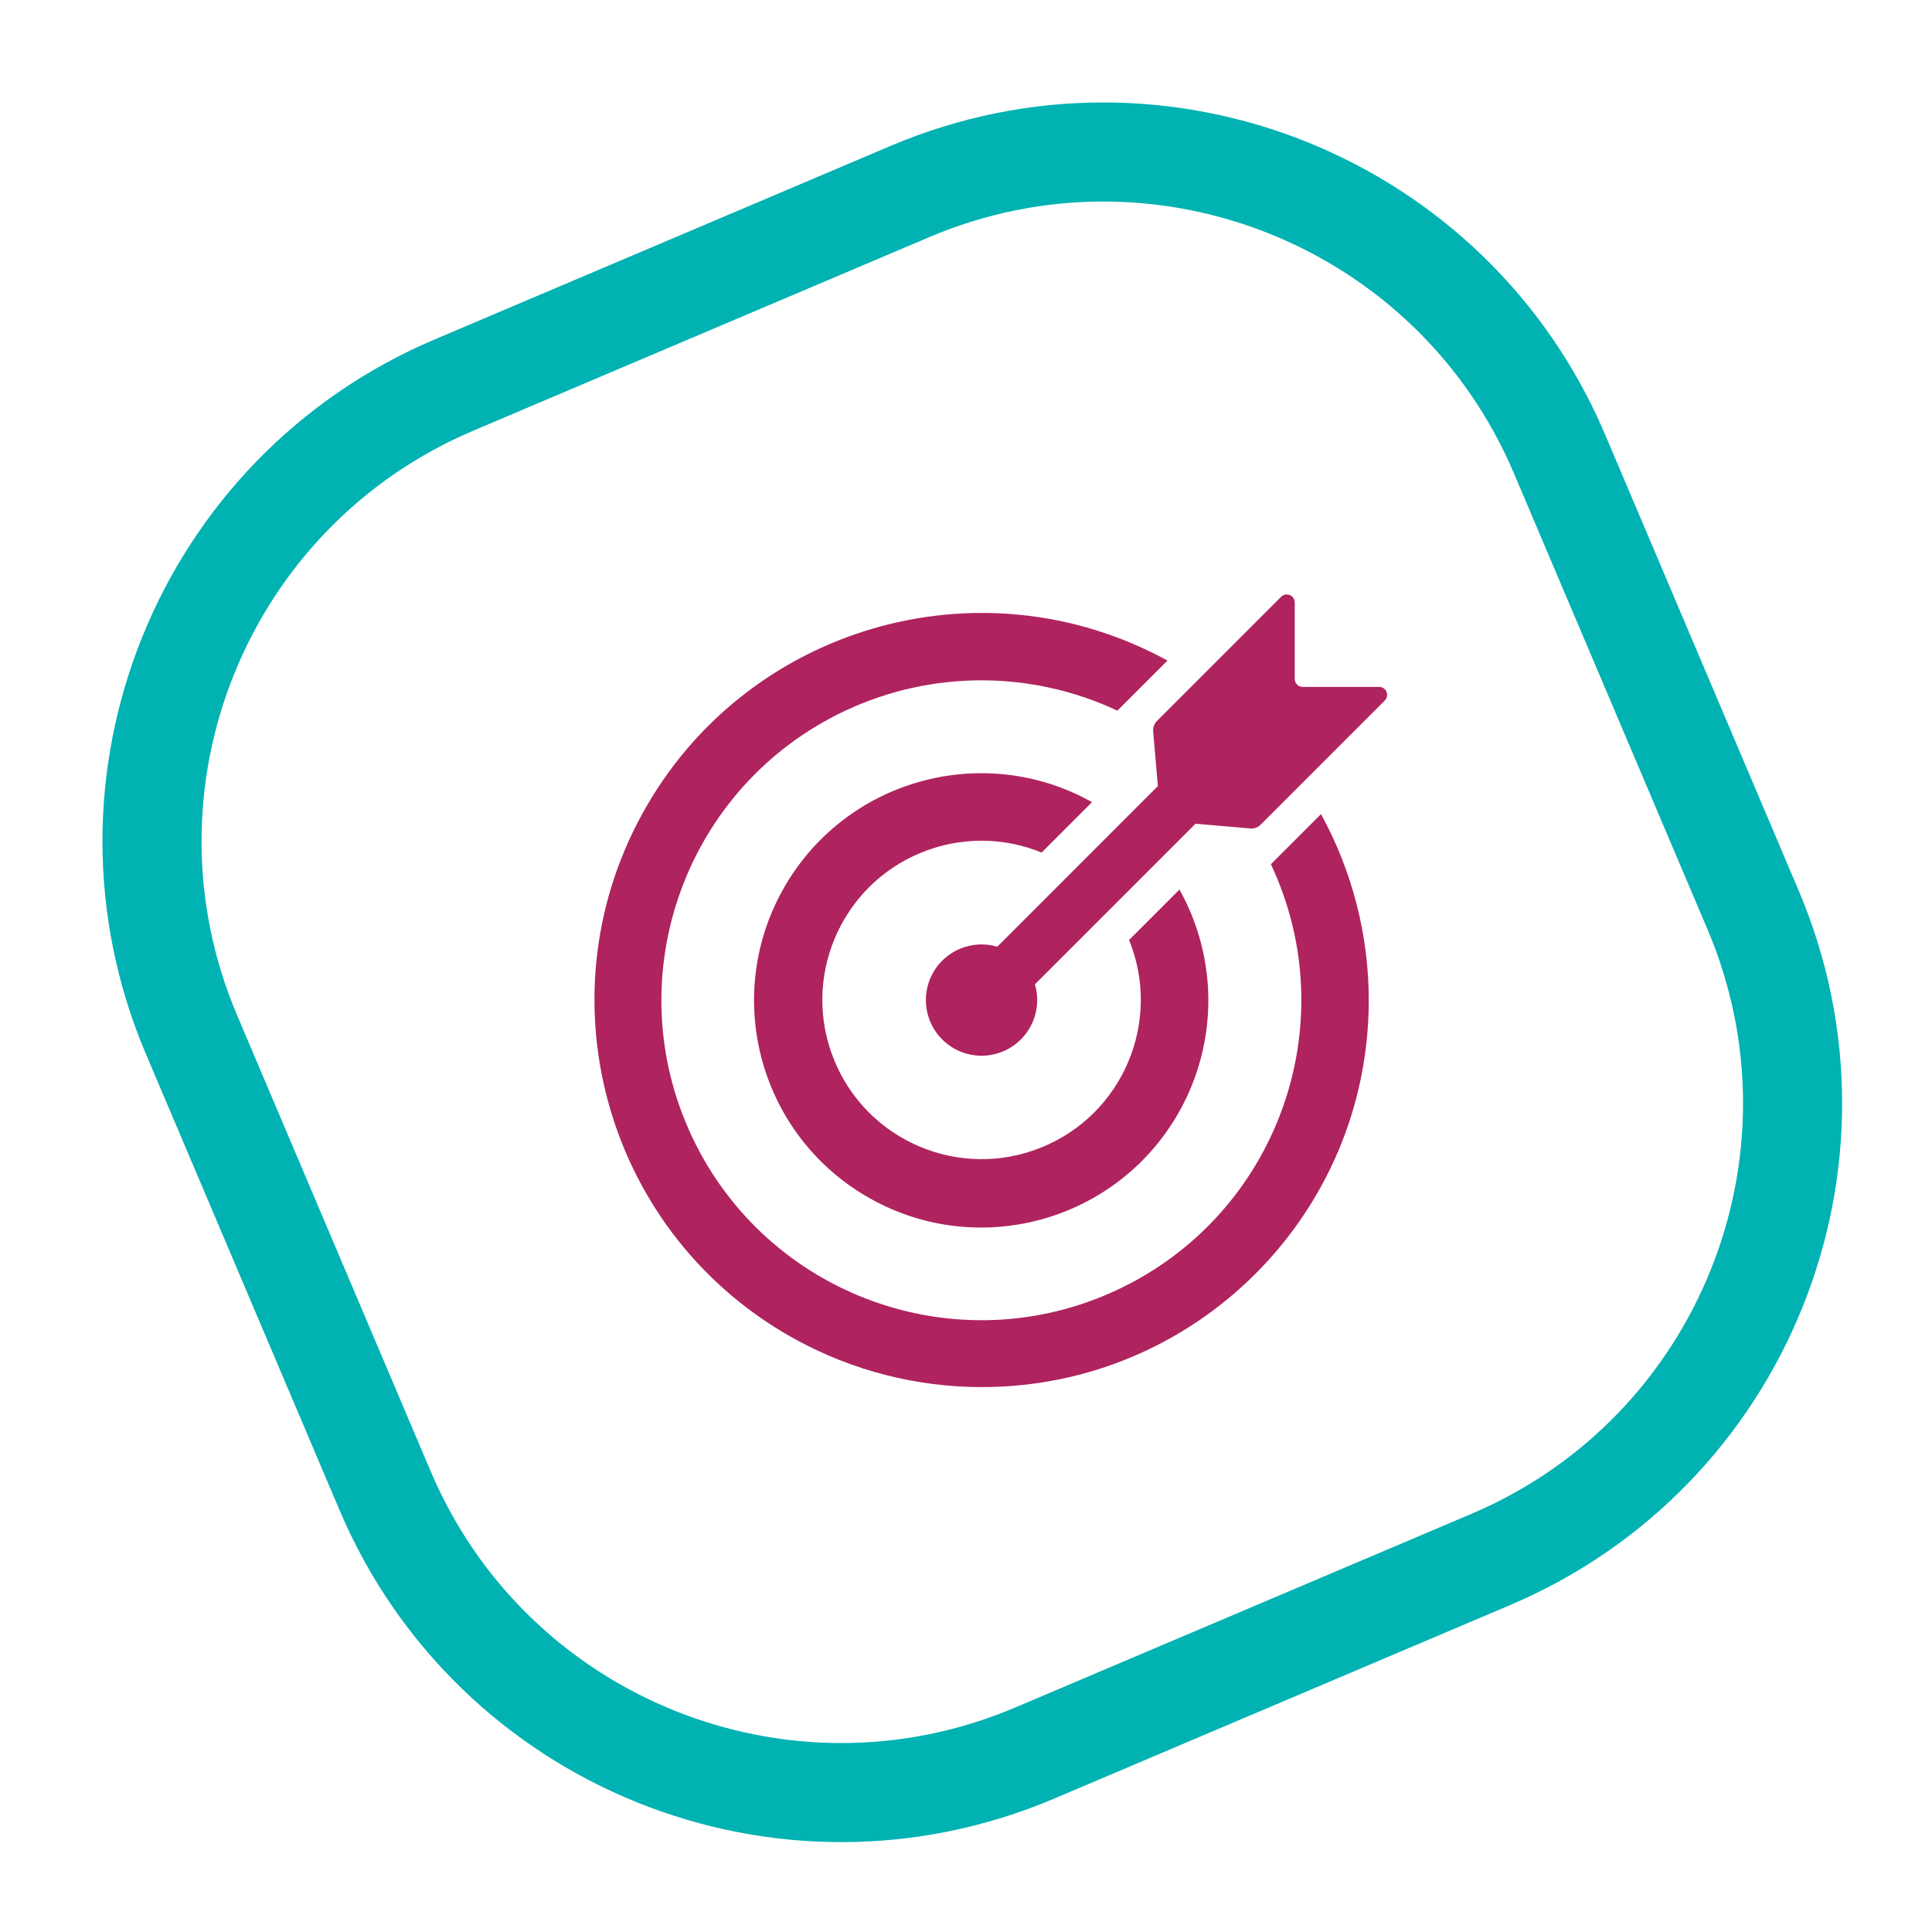
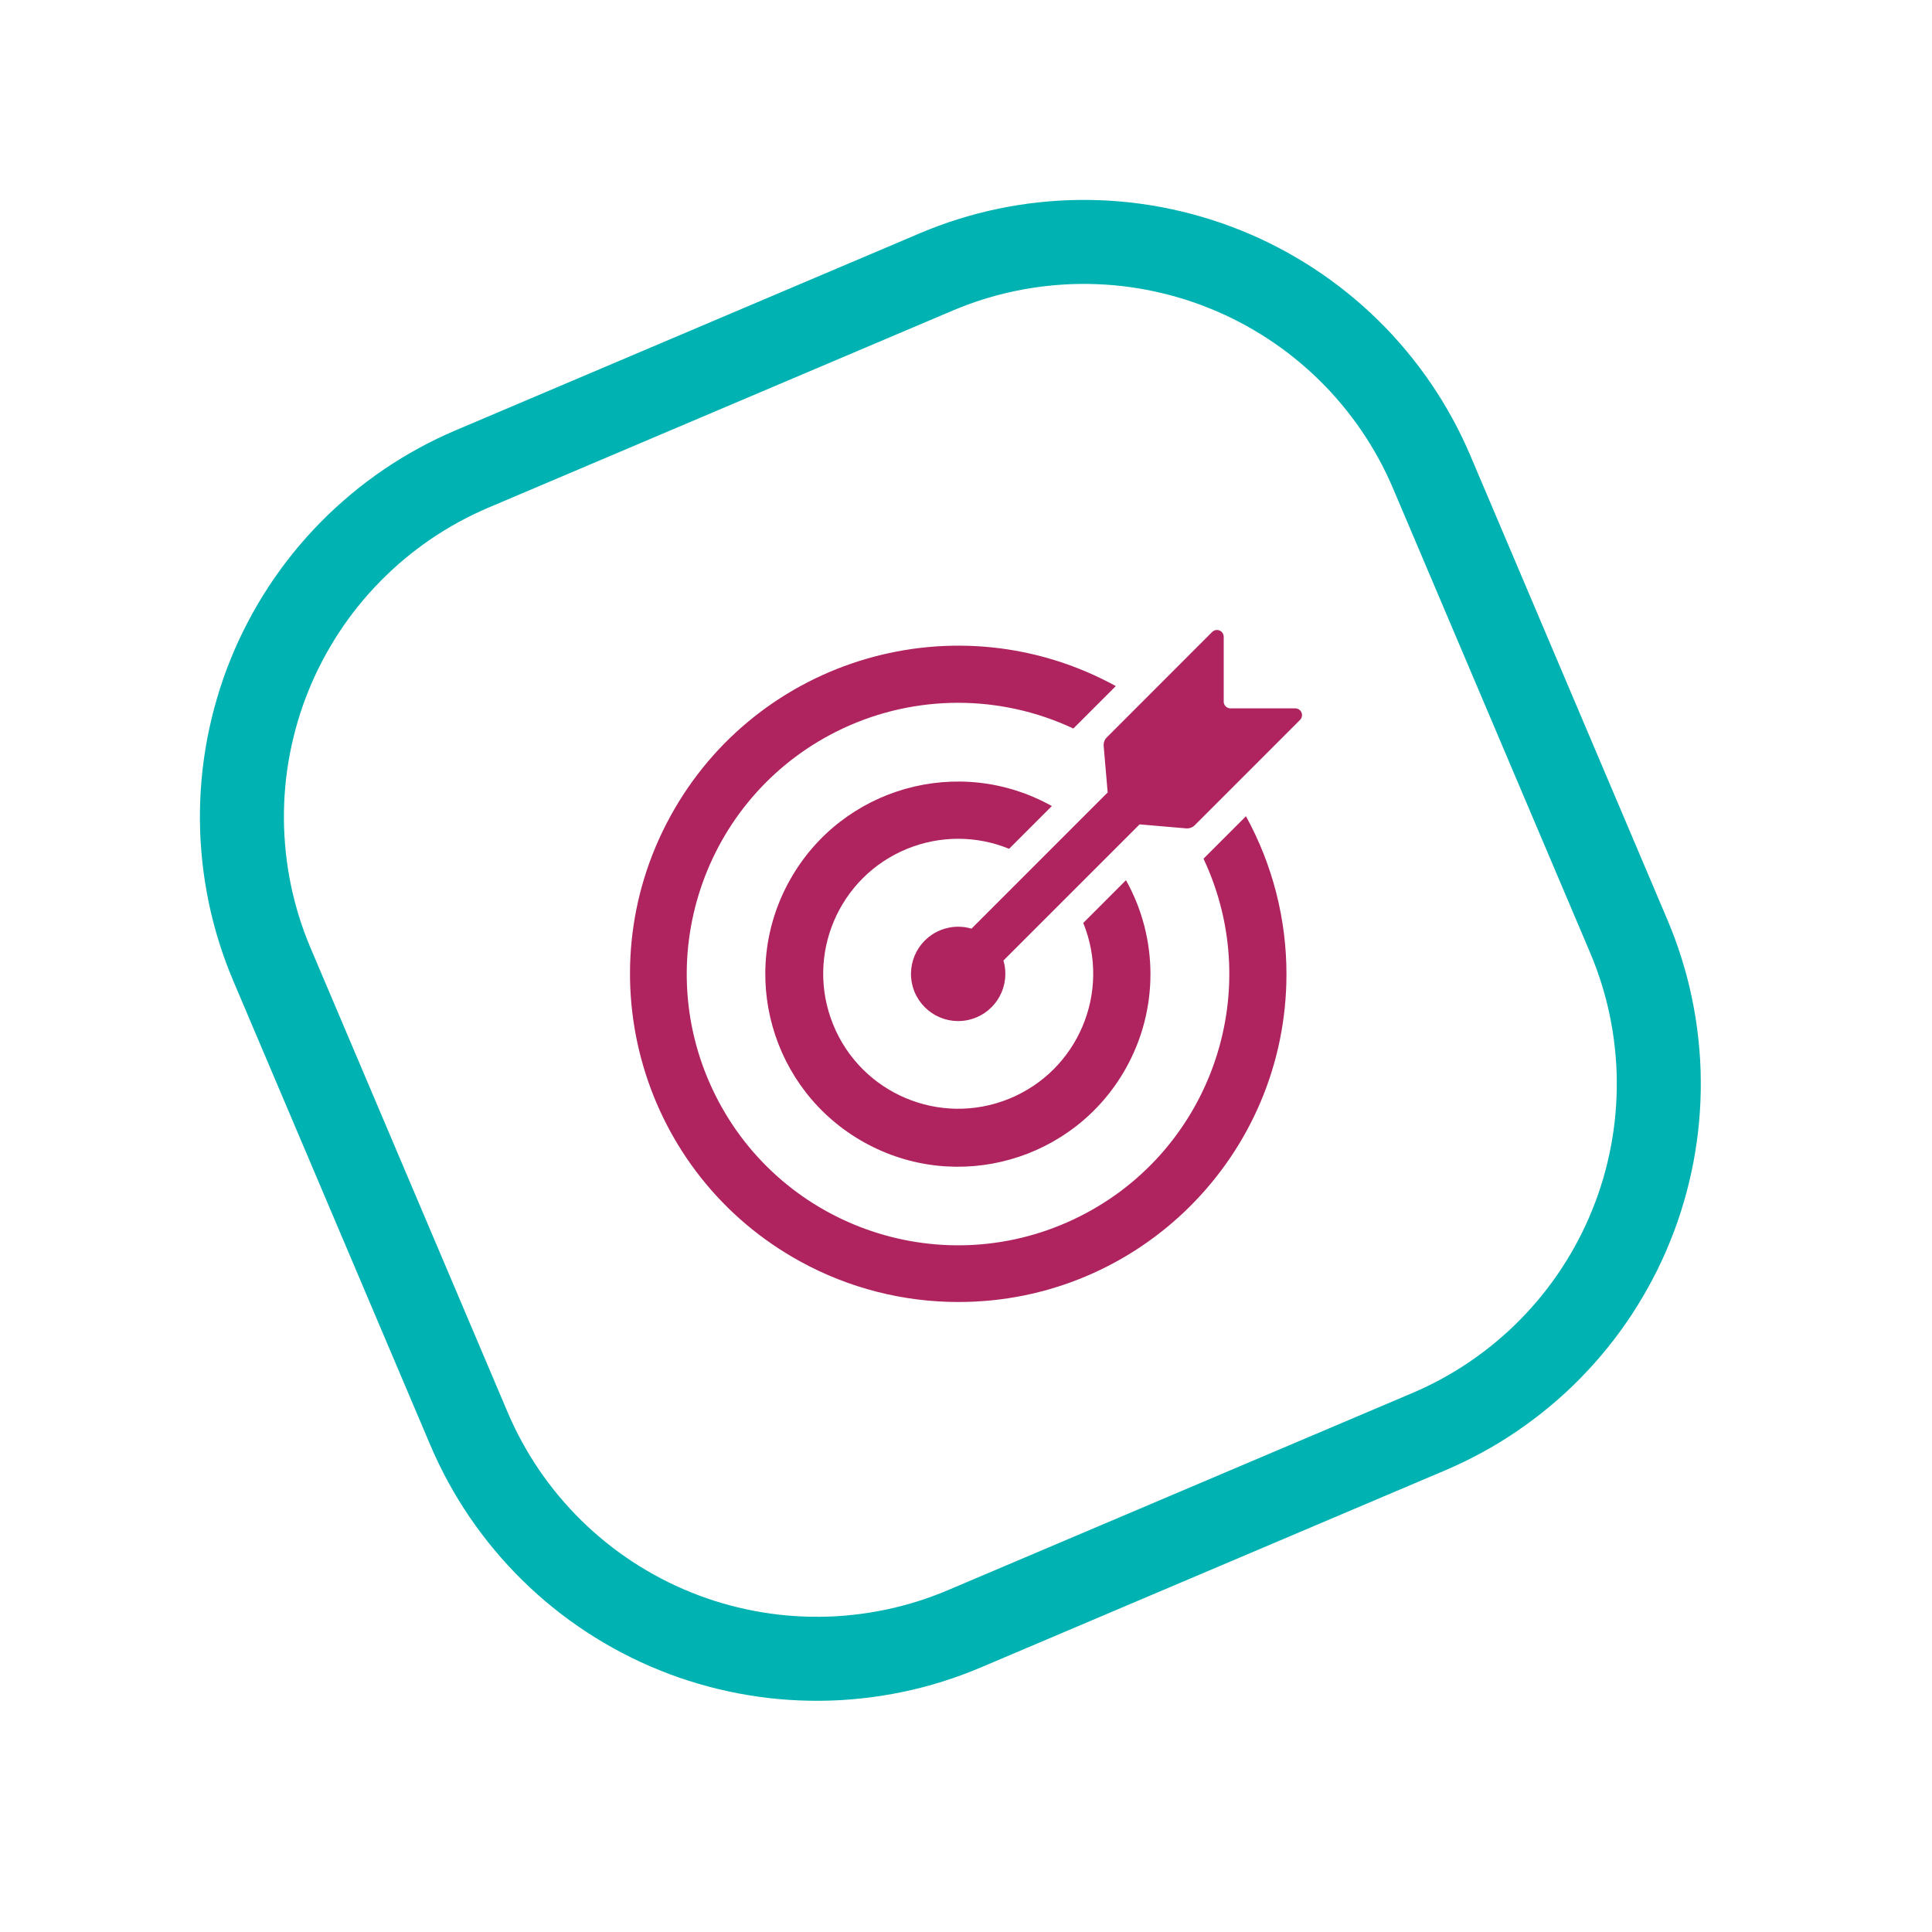
- <svg xmlns="http://www.w3.org/2000/svg" width="39" height="39" viewBox="0 0 39 39">
-   <g fill="none" fill-rule="evenodd" transform="translate(-2 -2)">
-     <rect width="30" height="30" x="6.627" y="6.627" stroke="#00B2B2" stroke-width="2" rx="10" transform="rotate(-23 21.627 21.627)" />
-     <path fill="#AF235F" d="M21.816,30 C26.128,30.003 29.627,26.51 29.63,22.198 C29.631,20.882 29.299,19.587 28.666,18.434 L27.655,19.445 C29.172,22.673 27.784,26.52 24.556,28.036 C21.328,29.553 17.482,28.165 15.965,24.937 C14.449,21.709 15.836,17.863 19.064,16.346 C20.804,15.529 22.817,15.529 24.556,16.346 L25.567,15.335 C21.783,13.262 17.035,14.65 14.962,18.434 C12.889,22.219 14.277,26.967 18.061,29.039 C19.212,29.67 20.503,30 21.816,30 M21.816,18.971 C22.231,18.971 22.642,19.052 23.026,19.21 L24.044,18.192 C21.834,16.956 19.04,17.747 17.805,19.957 C16.569,22.168 17.36,24.961 19.57,26.196 C21.781,27.432 24.574,26.641 25.809,24.431 C26.586,23.041 26.586,21.347 25.809,19.957 L24.792,20.975 C25.46,22.62 24.668,24.494 23.024,25.162 C21.38,25.83 19.505,25.039 18.837,23.394 C18.169,21.75 18.96,19.875 20.605,19.207 C20.989,19.051 21.401,18.971 21.816,18.971 M25.354,16.555 L27.861,14.047 C27.924,13.984 28.026,13.984 28.089,14.047 C28.119,14.077 28.136,14.118 28.136,14.161 L28.136,15.705 C28.136,15.794 28.208,15.866 28.297,15.866 L29.84,15.866 C29.929,15.866 30.001,15.938 30.001,16.027 C30.001,16.069 29.984,16.11 29.954,16.14 L27.447,18.648 C27.392,18.702 27.317,18.73 27.24,18.723 L26.133,18.628 L22.891,21.87 C23.066,22.465 22.726,23.09 22.131,23.265 C21.536,23.441 20.912,23.1 20.736,22.505 C20.561,21.91 20.901,21.286 21.496,21.111 C21.703,21.049 21.924,21.049 22.131,21.111 L25.373,17.868 L25.278,16.761 C25.272,16.685 25.299,16.609 25.354,16.555" />
+ <svg xmlns="http://www.w3.org/2000/svg" xmlns:xlink="http://www.w3.org/1999/xlink" width="46px" height="46px" viewBox="0 0 46 46" version="1.1">
+   <defs>
+     <path d="M9.999 0L22.001 0Q22.247 0 22.492 0.012Q22.737 0.024 22.981 0.048Q23.225 0.072 23.468 0.108Q23.711 0.144 23.952 0.192Q24.192 0.24 24.431 0.3Q24.669 0.359 24.904 0.431Q25.138 0.502 25.37 0.585Q25.601 0.667 25.827 0.761Q26.054 0.855 26.276 0.96Q26.498 1.065 26.715 1.181Q26.931 1.296 27.142 1.423Q27.352 1.549 27.556 1.685Q27.76 1.822 27.957 1.968Q28.155 2.114 28.344 2.27Q28.534 2.425 28.716 2.59Q28.898 2.755 29.071 2.929Q29.245 3.102 29.41 3.284Q29.575 3.466 29.73 3.656Q29.886 3.845 30.032 4.043Q30.178 4.24 30.315 4.444Q30.451 4.648 30.577 4.858Q30.704 5.069 30.819 5.285Q30.935 5.502 31.04 5.724Q31.145 5.946 31.239 6.173Q31.333 6.399 31.416 6.63Q31.498 6.862 31.569 7.096Q31.641 7.331 31.7 7.569Q31.76 7.808 31.808 8.048Q31.856 8.289 31.892 8.532Q31.928 8.775 31.952 9.019Q31.976 9.263 31.988 9.508Q32 9.754 32 9.999L32 22.001Q32 22.247 31.988 22.492Q31.976 22.737 31.952 22.981Q31.928 23.225 31.892 23.468Q31.856 23.711 31.808 23.952Q31.76 24.192 31.7 24.431Q31.641 24.669 31.569 24.904Q31.498 25.138 31.416 25.37Q31.333 25.601 31.239 25.827Q31.145 26.054 31.04 26.276Q30.935 26.498 30.819 26.715Q30.704 26.931 30.577 27.142Q30.451 27.352 30.315 27.556Q30.178 27.76 30.032 27.957Q29.886 28.155 29.73 28.344Q29.575 28.534 29.41 28.716Q29.245 28.898 29.071 29.071Q28.898 29.245 28.716 29.41Q28.534 29.575 28.344 29.73Q28.155 29.886 27.957 30.032Q27.76 30.178 27.556 30.315Q27.352 30.451 27.142 30.577Q26.931 30.704 26.715 30.819Q26.498 30.935 26.276 31.04Q26.054 31.145 25.827 31.239Q25.601 31.333 25.37 31.416Q25.138 31.498 24.904 31.569Q24.669 31.641 24.431 31.7Q24.192 31.76 23.952 31.808Q23.711 31.856 23.468 31.892Q23.225 31.928 22.981 31.952Q22.737 31.976 22.492 31.988Q22.247 32 22.001 32L9.999 32Q9.754 32 9.508 31.988Q9.263 31.976 9.019 31.952Q8.775 31.928 8.532 31.892Q8.289 31.856 8.048 31.808Q7.808 31.76 7.569 31.7Q7.331 31.641 7.096 31.569Q6.862 31.498 6.63 31.416Q6.399 31.333 6.173 31.239Q5.946 31.145 5.724 31.04Q5.502 30.935 5.285 30.819Q5.069 30.704 4.858 30.577Q4.648 30.451 4.444 30.315Q4.24 30.178 4.043 30.032Q3.845 29.886 3.656 29.73Q3.466 29.575 3.284 29.41Q3.102 29.245 2.929 29.071Q2.755 28.898 2.59 28.716Q2.425 28.534 2.27 28.344Q2.114 28.155 1.968 27.957Q1.822 27.76 1.685 27.556Q1.549 27.352 1.423 27.142Q1.296 26.931 1.181 26.715Q1.065 26.498 0.96 26.276Q0.855 26.054 0.761 25.827Q0.667 25.601 0.585 25.37Q0.502 25.138 0.431 24.904Q0.359 24.669 0.3 24.431Q0.24 24.192 0.192 23.952Q0.144 23.711 0.108 23.468Q0.072 23.225 0.048 22.981Q0.024 22.737 0.012 22.492Q0 22.247 0 22.001L0 9.999Q0 9.754 0.012 9.508Q0.024 9.263 0.048 9.019Q0.072 8.775 0.108 8.532Q0.144 8.289 0.192 8.048Q0.24 7.808 0.3 7.569Q0.359 7.331 0.431 7.096Q0.502 6.862 0.585 6.63Q0.667 6.399 0.761 6.173Q0.855 5.946 0.96 5.724Q1.065 5.502 1.181 5.285Q1.296 5.069 1.423 4.858Q1.549 4.648 1.685 4.444Q1.822 4.24 1.968 4.043Q2.114 3.845 2.27 3.656Q2.425 3.466 2.59 3.284Q2.755 3.102 2.929 2.929Q3.102 2.755 3.284 2.59Q3.466 2.425 3.656 2.27Q3.845 2.114 4.043 1.968Q4.24 1.822 4.444 1.685Q4.648 1.549 4.858 1.423Q5.069 1.296 5.285 1.181Q5.502 1.065 5.724 0.96Q5.946 0.855 6.173 0.761Q6.399 0.667 6.63 0.585Q6.862 0.502 7.096 0.431Q7.331 0.359 7.569 0.3Q7.808 0.24 8.048 0.192Q8.289 0.144 8.532 0.108Q8.775 0.072 9.019 0.048Q9.263 0.024 9.508 0.012Q9.754 0 9.999 0Z" transform="matrix(0.9205049 -0.3907311 0.3907311 0.9205049 0 12.5034)" id="path_1" />
+     <clipPath id="clip_1">
+       <use xlink:href="#path_1" />
+     </clipPath>
+   </defs>
+   <g id="popular-card-siemens">
+     <g id="new" transform="translate(1.647644 1.64764)">
+       <g id="Rectangle-13">
+         <g clip-path="url(#clip_1)">
+           <use xlink:href="#path_1" fill="none" stroke="#00B2B2" stroke-width="4" />
+         </g>
+       </g>
+       <path d="M13.861 0.047L11.354 2.555C11.299 2.609 11.272 2.685 11.278 2.761L11.373 3.868L8.131 7.111C7.924 7.049 7.703 7.049 7.496 7.111C6.901 7.286 6.561 7.91 6.736 8.505C6.912 9.1 7.536 9.441 8.131 9.265C8.726 9.09 9.066 8.465 8.891 7.87L12.133 4.628L13.24 4.723C13.317 4.73 13.392 4.702 13.447 4.648L15.954 2.14C15.984 2.11 16.001 2.069 16.001 2.027C16.001 1.938 15.929 1.866 15.84 1.866L14.297 1.866C14.208 1.866 14.136 1.794 14.136 1.705L14.136 0.161C14.136 0.118 14.119 0.077 14.089 0.047C14.026 -0.016 13.924 -0.016 13.861 0.047ZM15.63 8.198C15.627 12.51 12.128 16.003 7.816 16C6.503 16 5.212 15.67 4.061 15.039C0.277 12.967 -1.111 8.219 0.962 4.434C3.035 0.65 7.783 -0.738 11.567 1.335L10.556 2.346C8.817 1.529 6.804 1.529 5.064 2.346C1.836 3.863 0.449 7.709 1.965 10.937C3.482 14.165 7.328 15.553 10.556 14.036C13.784 12.52 15.172 8.673 13.655 5.445L14.666 4.434C15.299 5.587 15.631 6.882 15.63 8.198ZM7.816 4.971C8.231 4.971 8.642 5.052 9.026 5.21L10.044 4.192C7.834 2.956 5.04 3.747 3.805 5.957C2.569 8.168 3.36 10.961 5.57 12.196C7.781 13.432 10.574 12.641 11.809 10.431C12.586 9.041 12.586 7.347 11.809 5.957L10.792 6.975C11.46 8.62 10.668 10.494 9.024 11.162C7.38 11.83 5.505 11.039 4.837 9.394C4.169 7.75 4.96 5.875 6.605 5.207C6.989 5.051 7.401 4.971 7.816 4.971Z" transform="translate(13.35236 13.35236)" id="Fill-1" fill="#AF235F" fill-rule="evenodd" stroke="none" />
+     </g>
  </g>
</svg>
